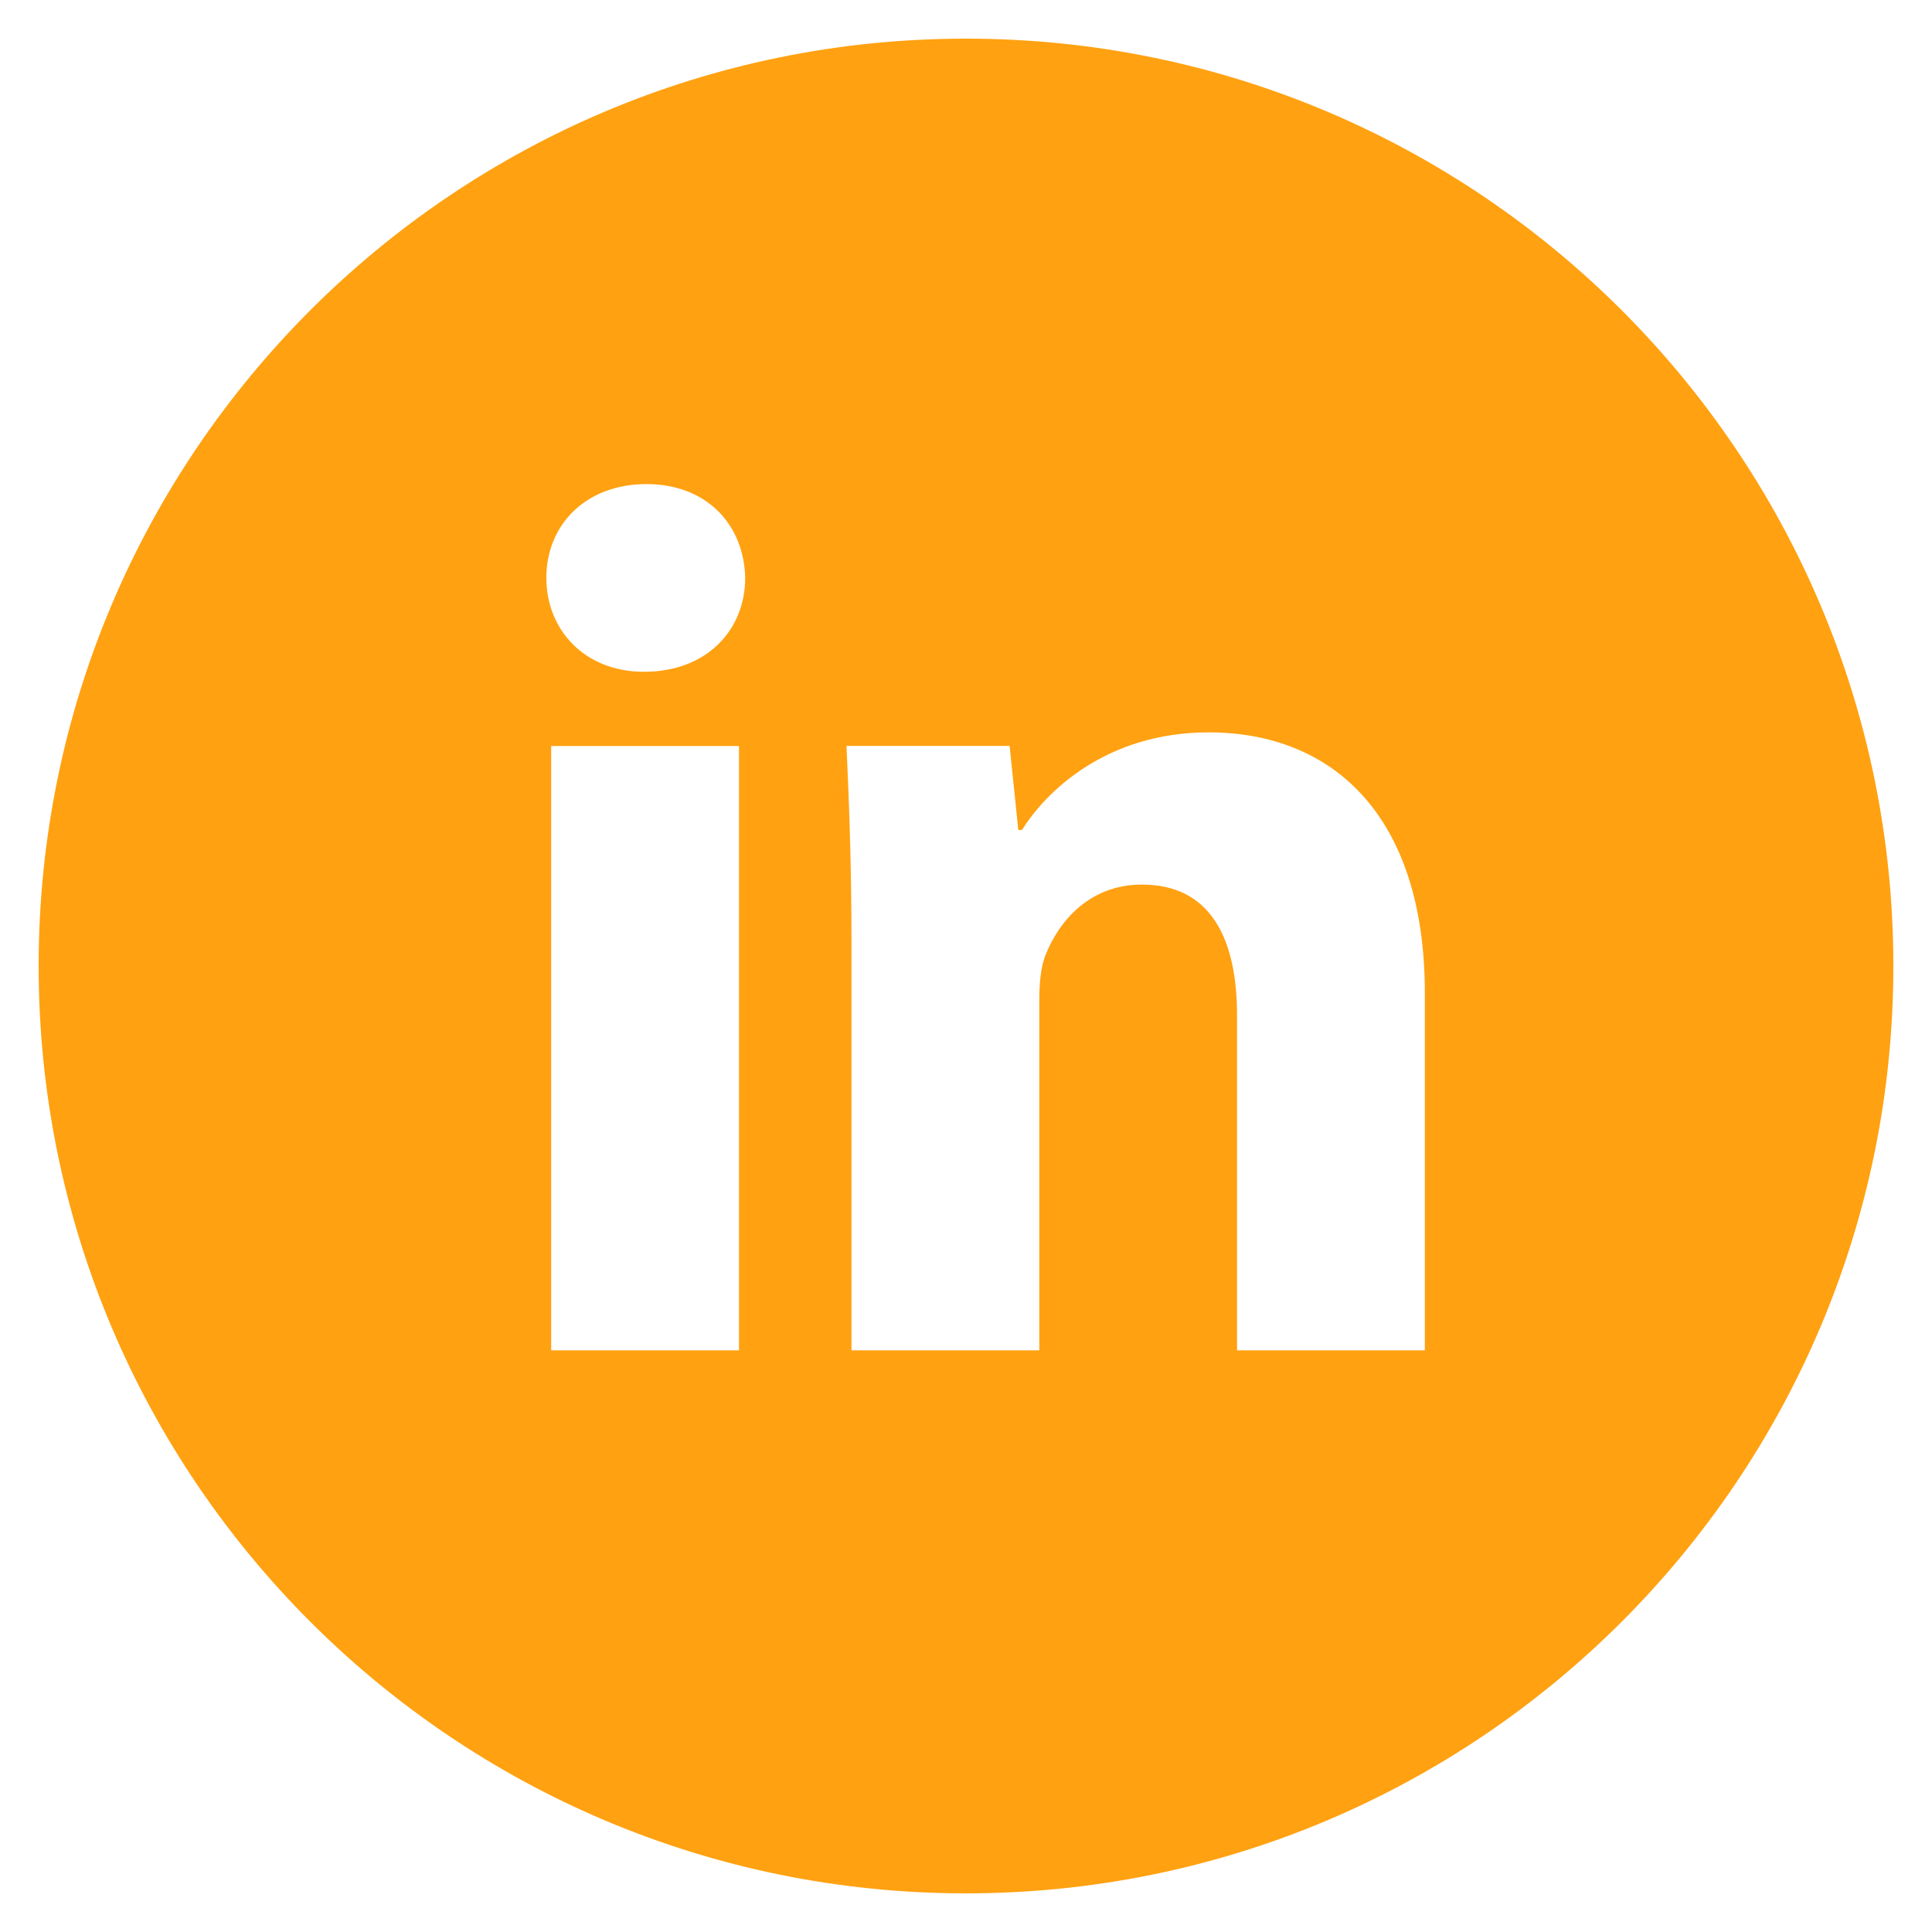
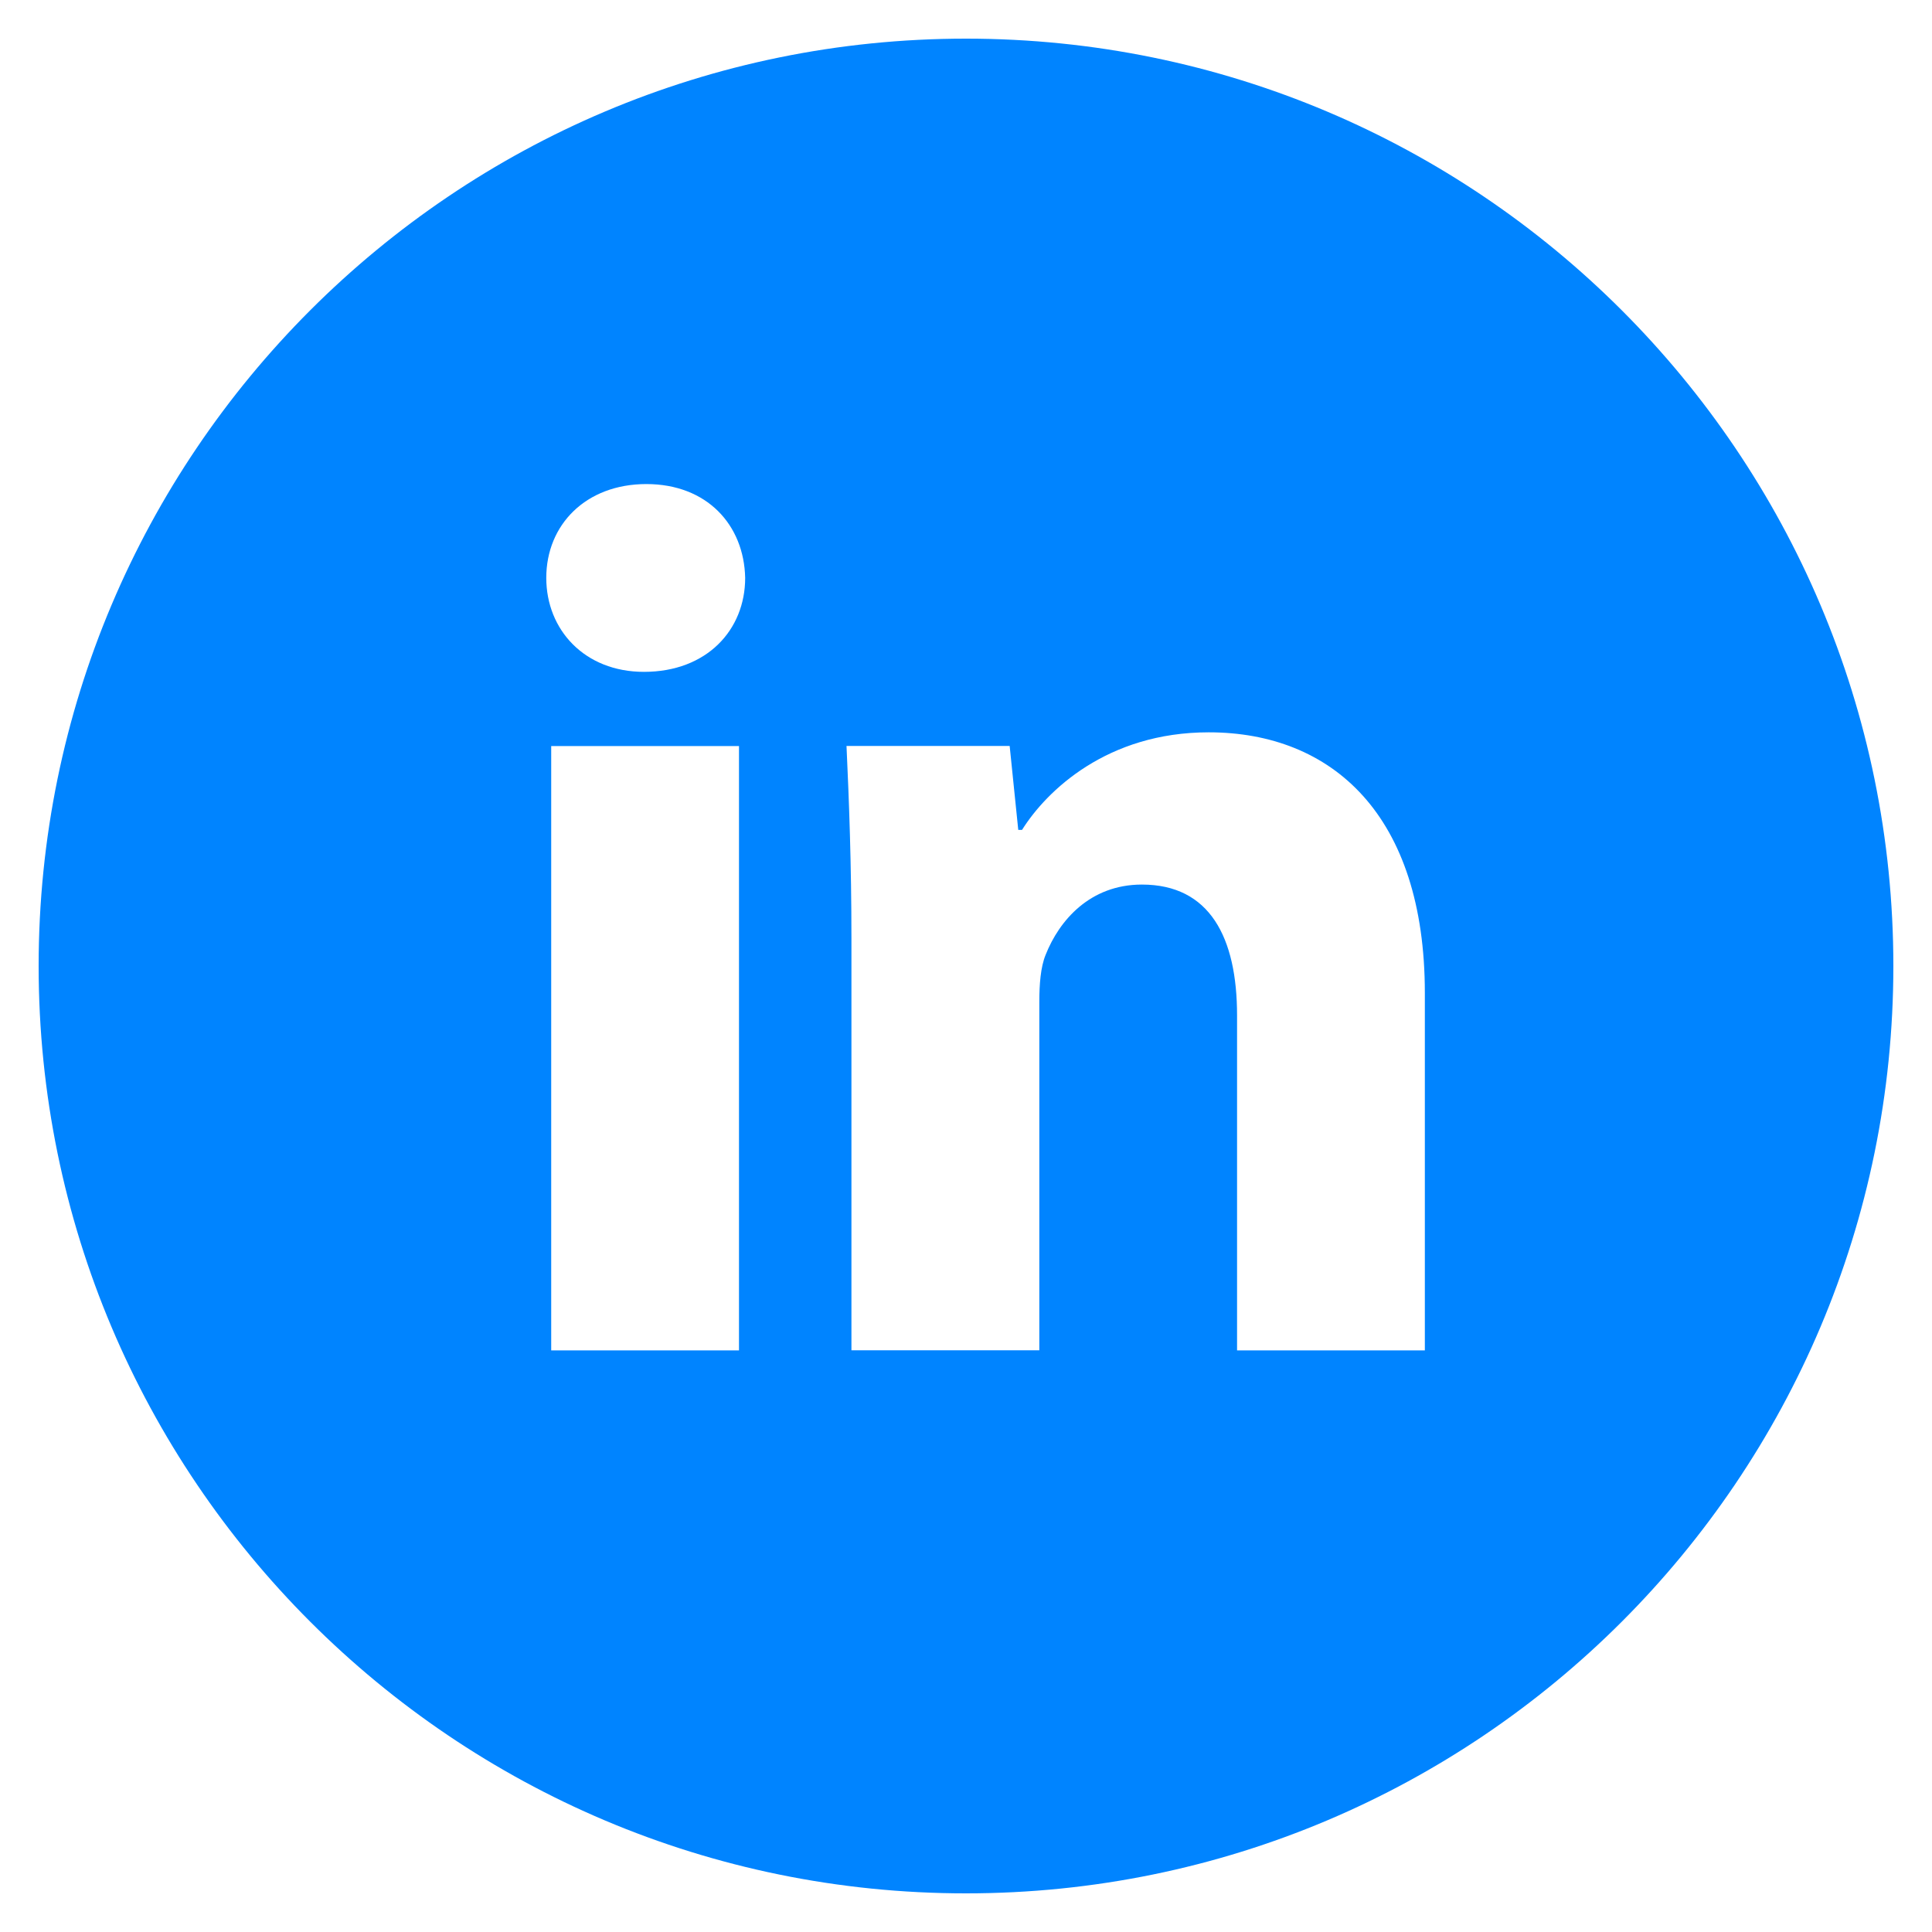
- <svg xmlns="http://www.w3.org/2000/svg" width="14" height="14" viewBox="0 0 14 14" fill="none">
-   <path d="M7 0.28C3.289 0.28 0.28 3.289 0.28 7C0.28 10.711 3.289 13.72 7 13.72C10.711 13.72 13.72 10.711 13.72 7C13.72 3.289 10.711 0.28 7 0.28ZM5.355 9.785H3.994V5.406H5.355V9.785ZM4.666 4.868C4.236 4.868 3.959 4.564 3.959 4.187C3.959 3.803 4.245 3.508 4.684 3.508C5.123 3.508 5.391 3.803 5.4 4.187C5.4 4.564 5.123 4.868 4.666 4.868ZM10.325 9.785H8.964V7.358C8.964 6.793 8.767 6.41 8.275 6.41C7.899 6.41 7.676 6.67 7.577 6.919C7.54 7.008 7.531 7.134 7.531 7.26V9.785H6.17V6.803C6.17 6.256 6.152 5.799 6.134 5.405H7.316L7.379 6.014H7.406C7.585 5.728 8.024 5.307 8.758 5.307C9.654 5.307 10.325 5.907 10.325 7.196V9.785Z" fill="#FFA111" />
+ <svg xmlns="http://www.w3.org/2000/svg" width="20" height="20" preserveAspectRatio="xMidYMid meet" viewBox="0 0 20 20" style="-ms-transform: rotate(360deg); -webkit-transform: rotate(360deg); transform: rotate(360deg);">
+   <path d="M10 .4C4.698.4.4 4.698.4 10s4.298 9.6 9.6 9.6s9.6-4.298 9.6-9.6S15.302.4 10 .4zM7.65 13.979H5.706V7.723H7.65v6.256zm-.984-7.024c-.614 0-1.011-.435-1.011-.973c0-.549.409-.971 1.036-.971s1.011.422 1.023.971c0 .538-.396.973-1.048.973zm8.084 7.024h-1.944v-3.467c0-.807-.282-1.355-.985-1.355c-.537 0-.856.371-.997.728c-.052.127-.065.307-.065.486v3.607H8.814v-4.26c0-.781-.025-1.434-.051-1.996h1.689l.089.869h.039c.256-.408.883-1.01 1.932-1.01c1.279 0 2.238.857 2.238 2.699v3.699z" fill="#0084ff" />
+   <rect x="0" y="0" width="20" height="20" fill="rgba(0, 0, 0, 0)" />
</svg>
